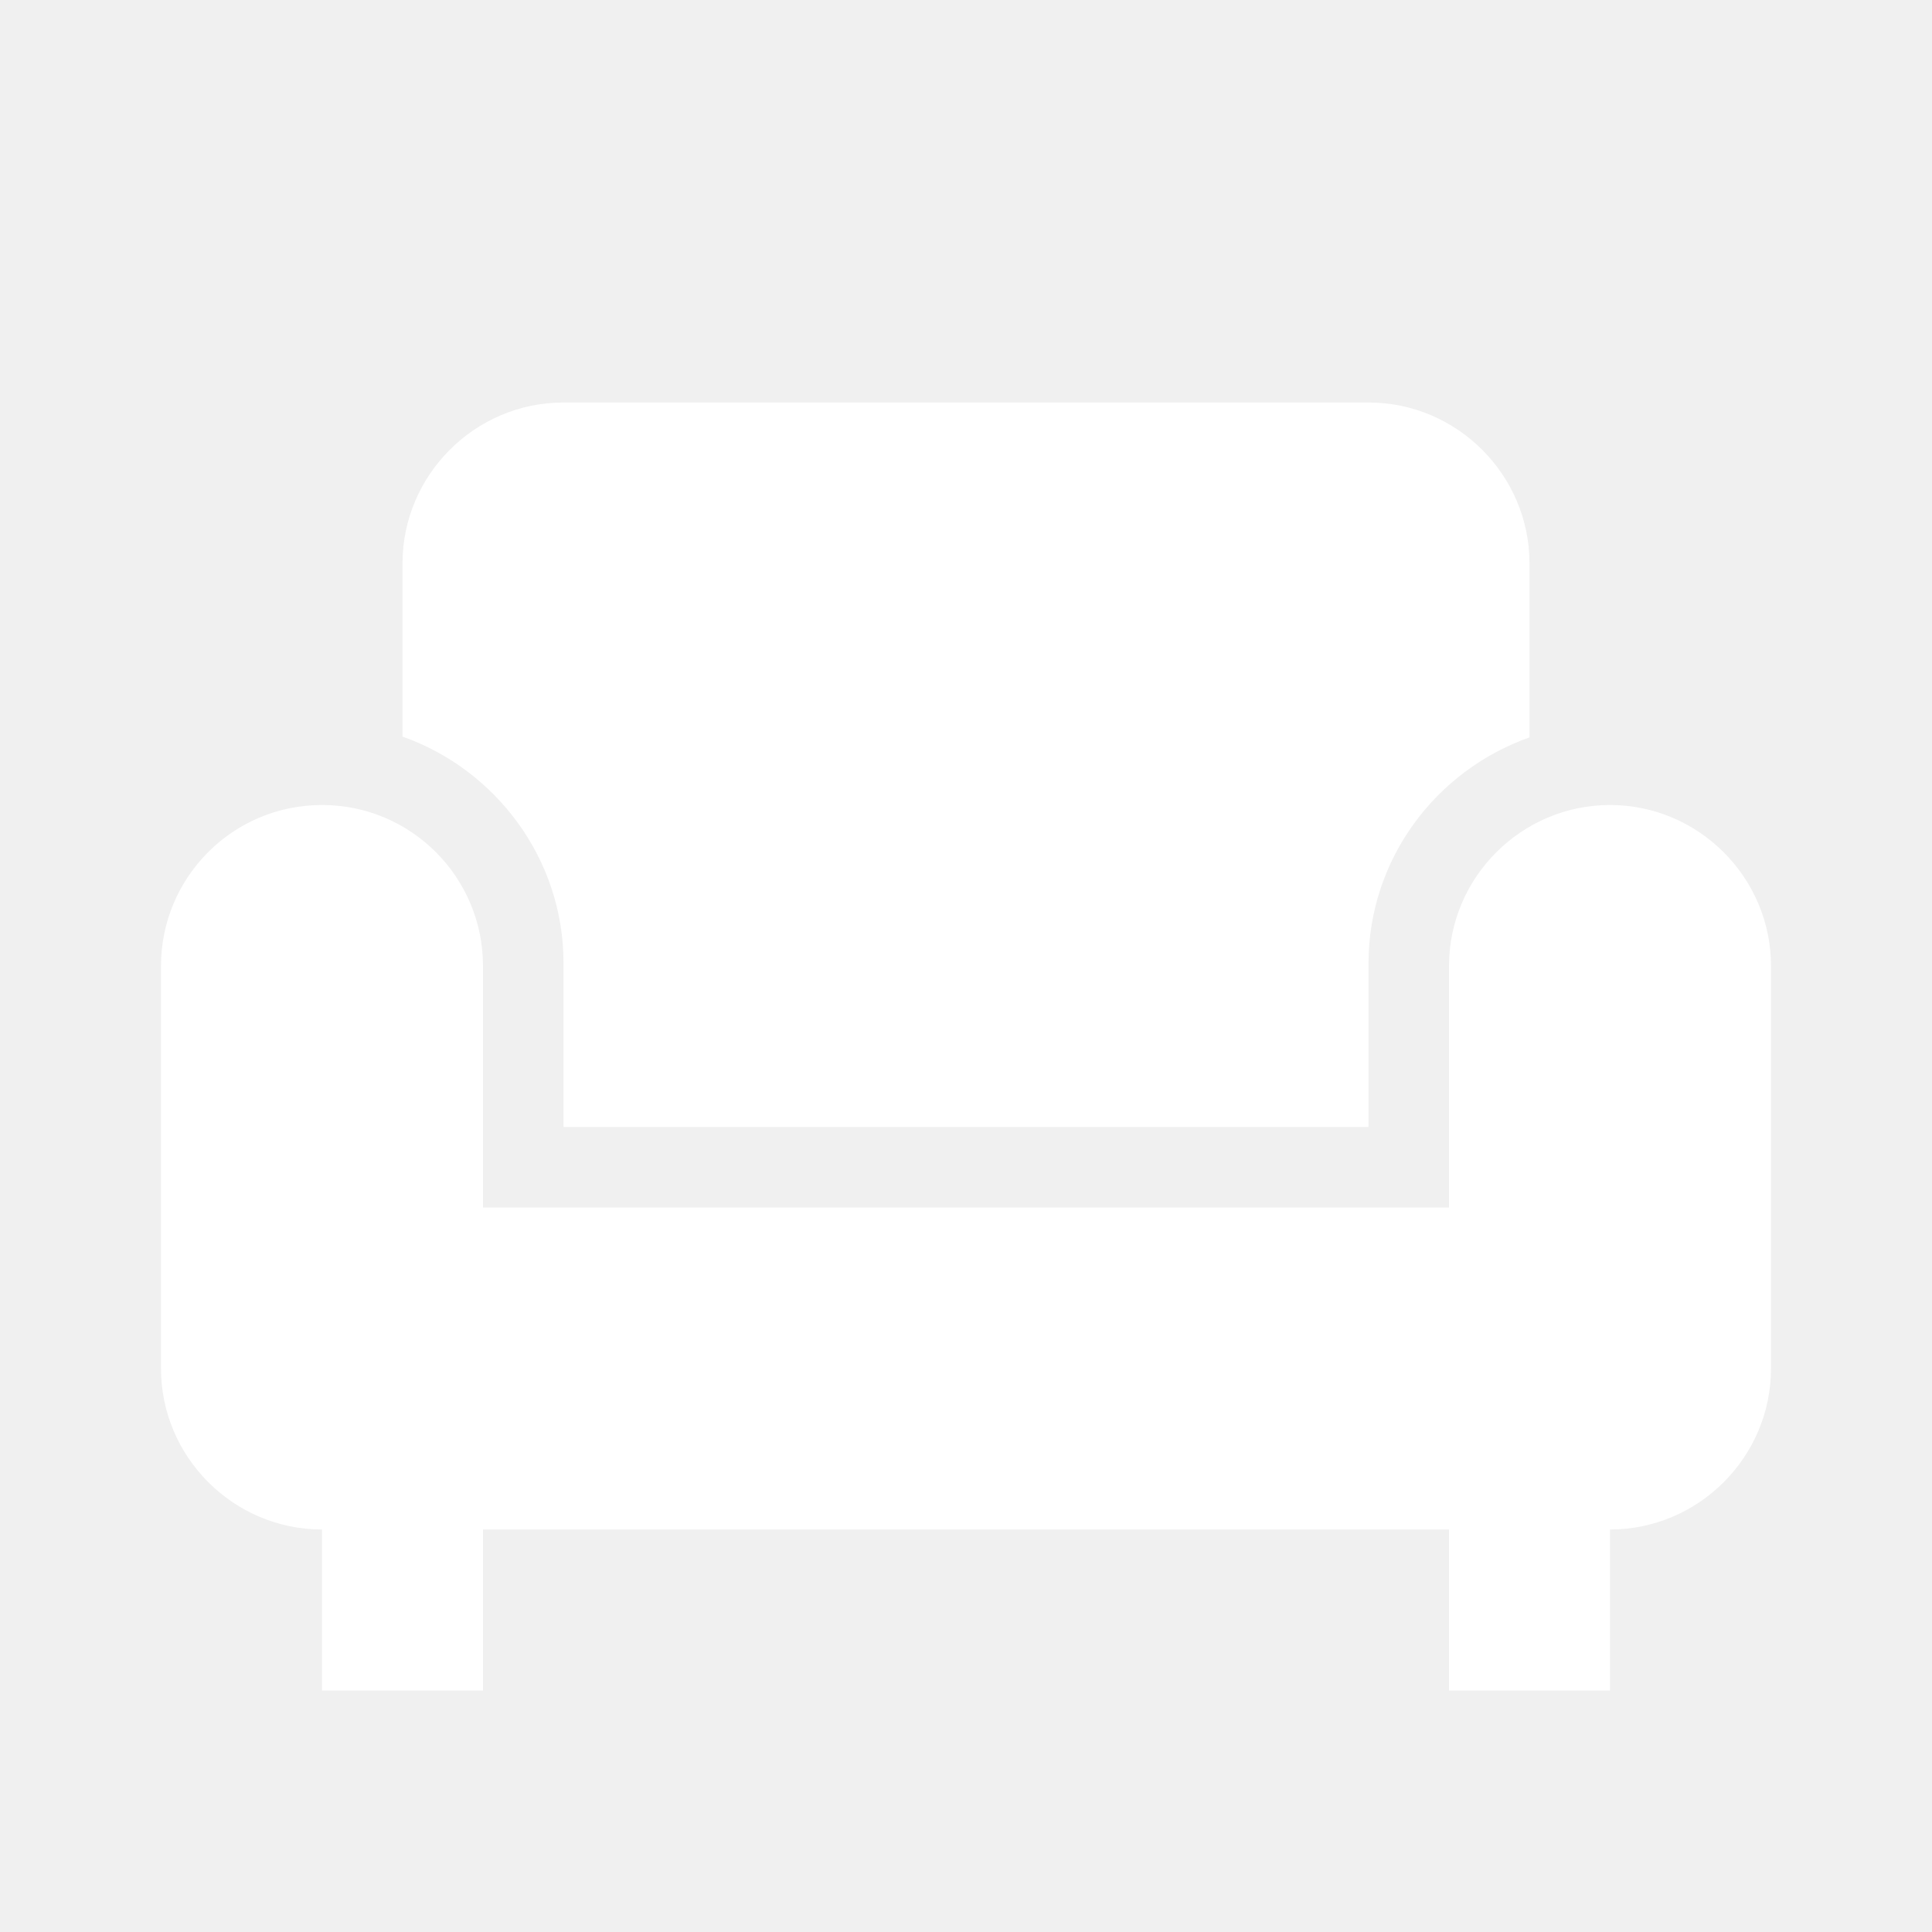
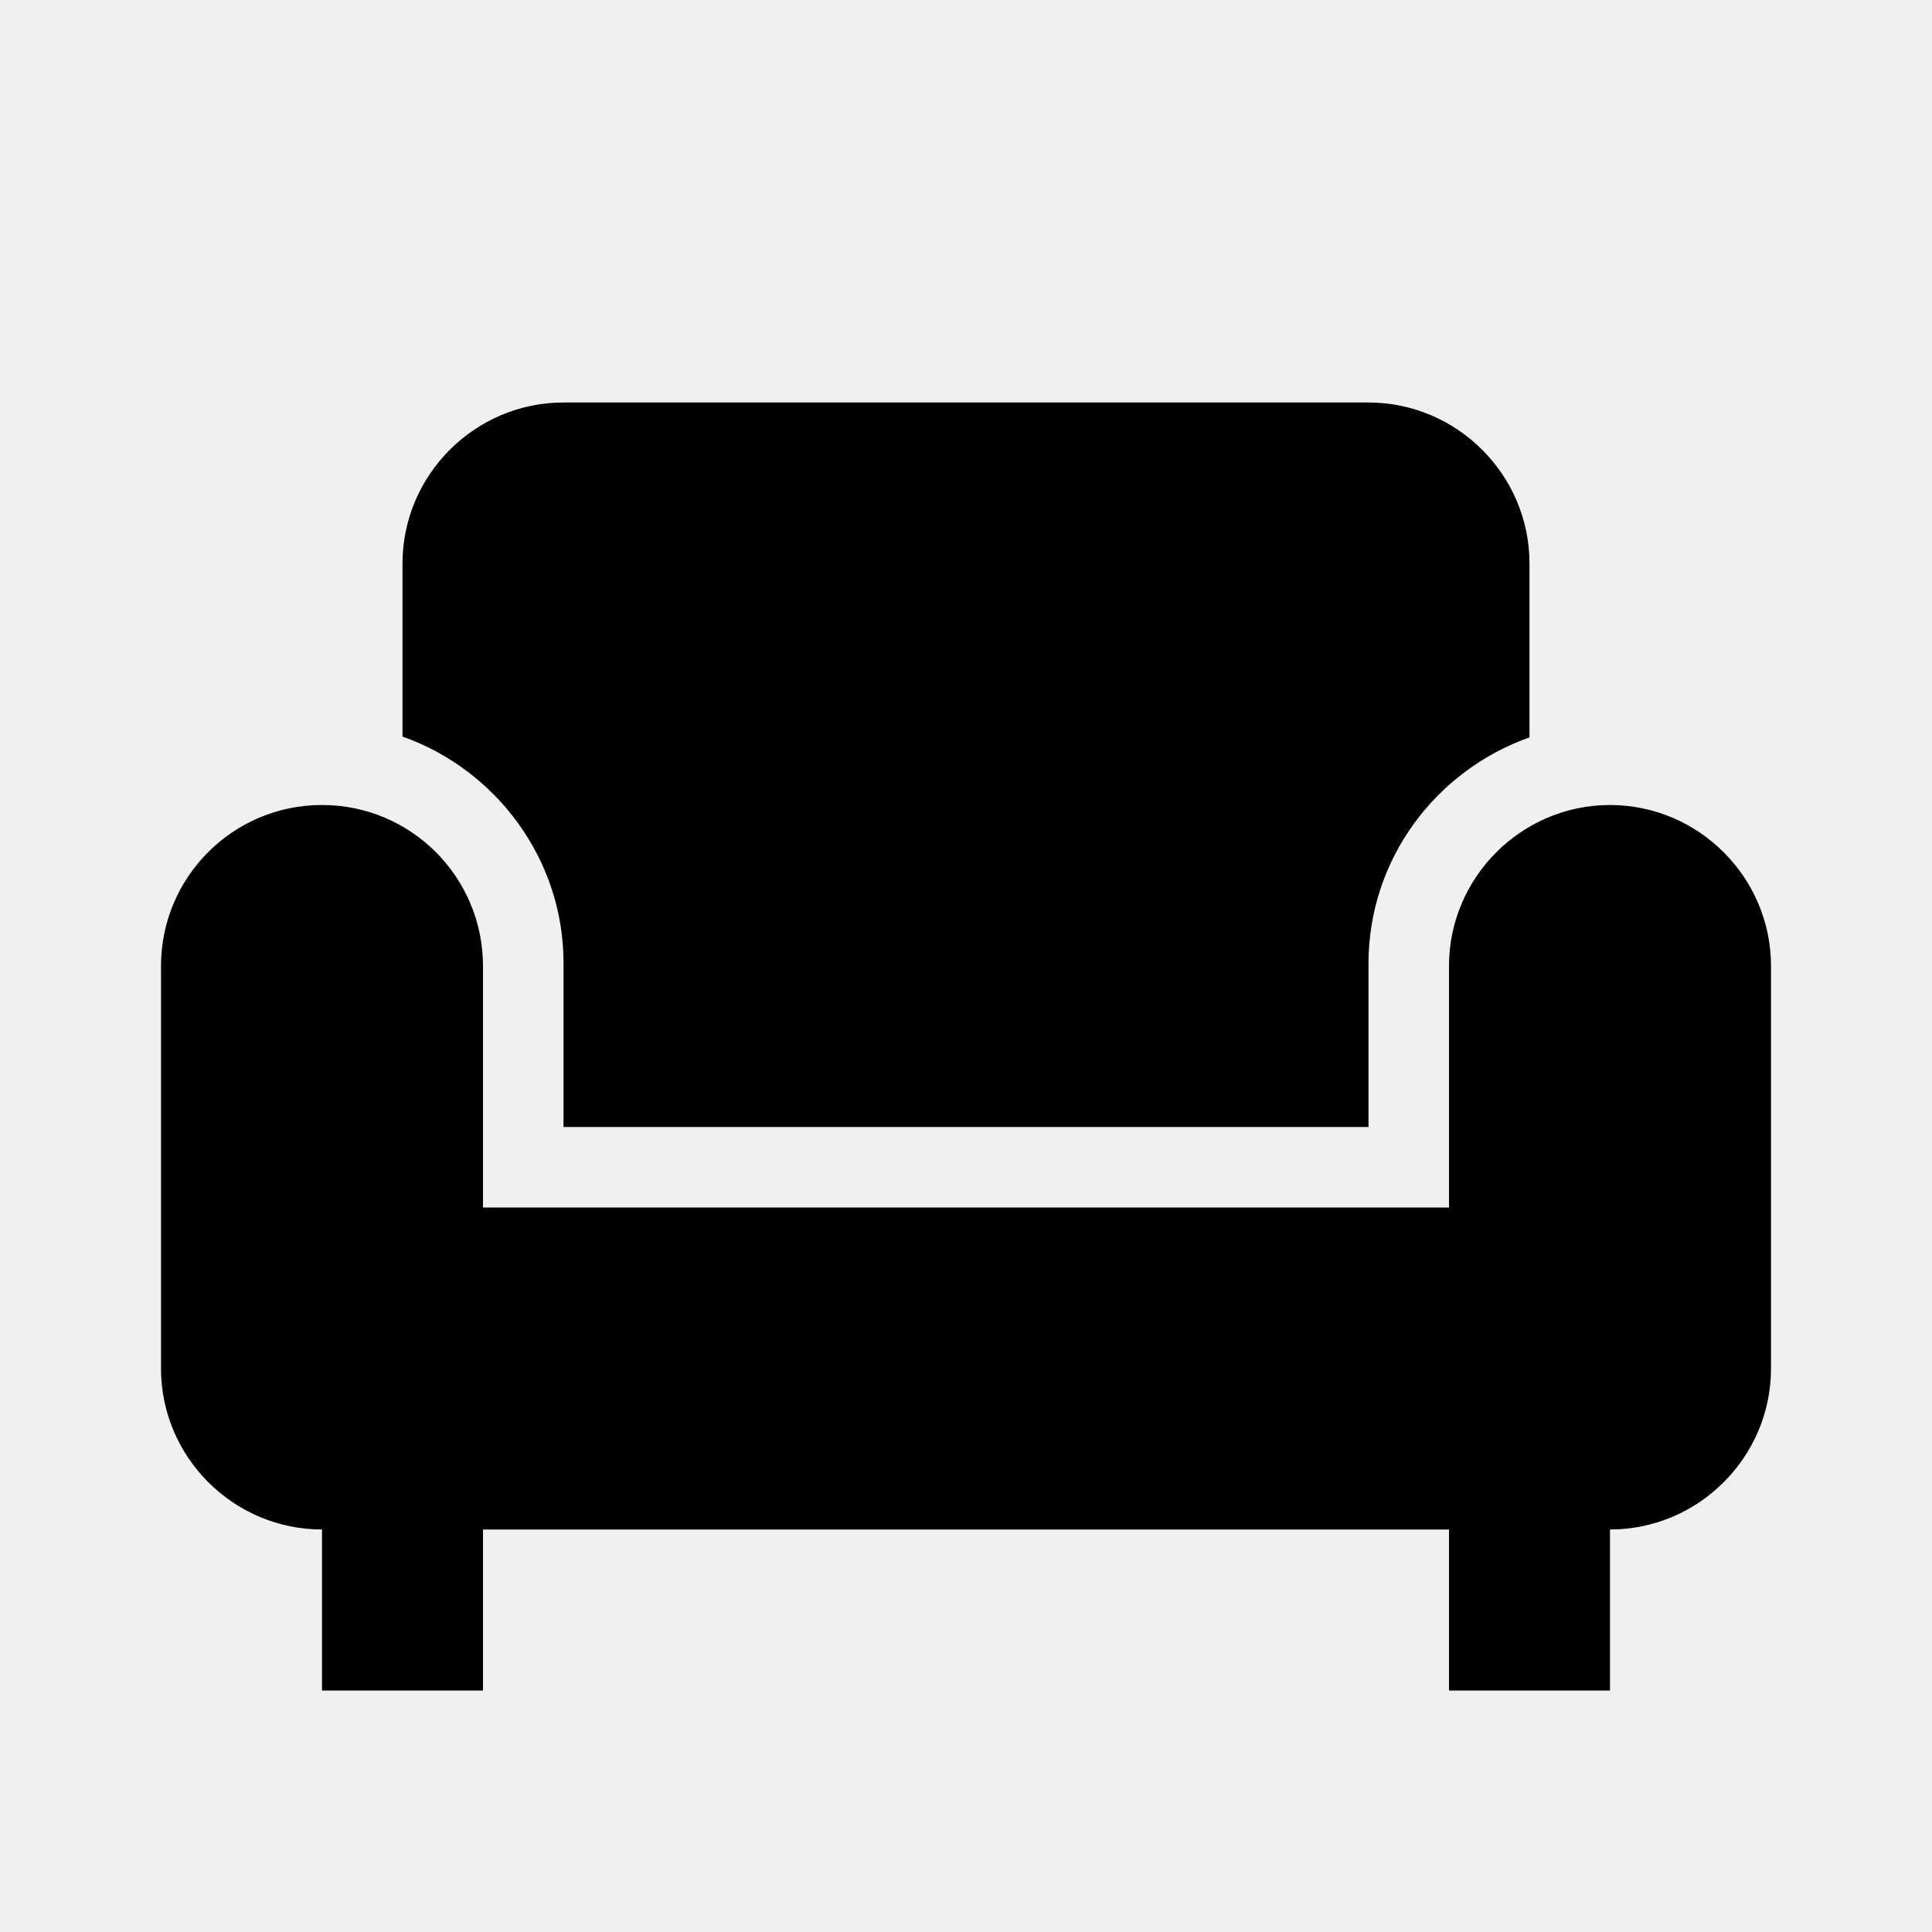
- <svg xmlns="http://www.w3.org/2000/svg" fill="white" version="1.1" width="24" height="24" viewBox="0 0 24 24">
+ <svg xmlns="http://www.w3.org/2000/svg" version="1.1" width="24" height="24" viewBox="0 0 24 24">
  <path d="M5 9.15V7C5 5.9 5.9 5 7 5H17C18.1 5 19 5.9 19 7V9.16C17.84 9.57 17 10.67 17 11.97V14H7V11.96C7 10.67 6.16 9.56 5 9.15M20 10C18.9 10 18 10.9 18 12V15H6V12C6 10.9 5.11 10 4 10S2 10.9 2 12V17C2 18.1 2.9 19 4 19V21H6V19H18V21H20V19C21.1 19 22 18.1 22 17V12C22 10.9 21.1 10 20 10Z" />
</svg>
